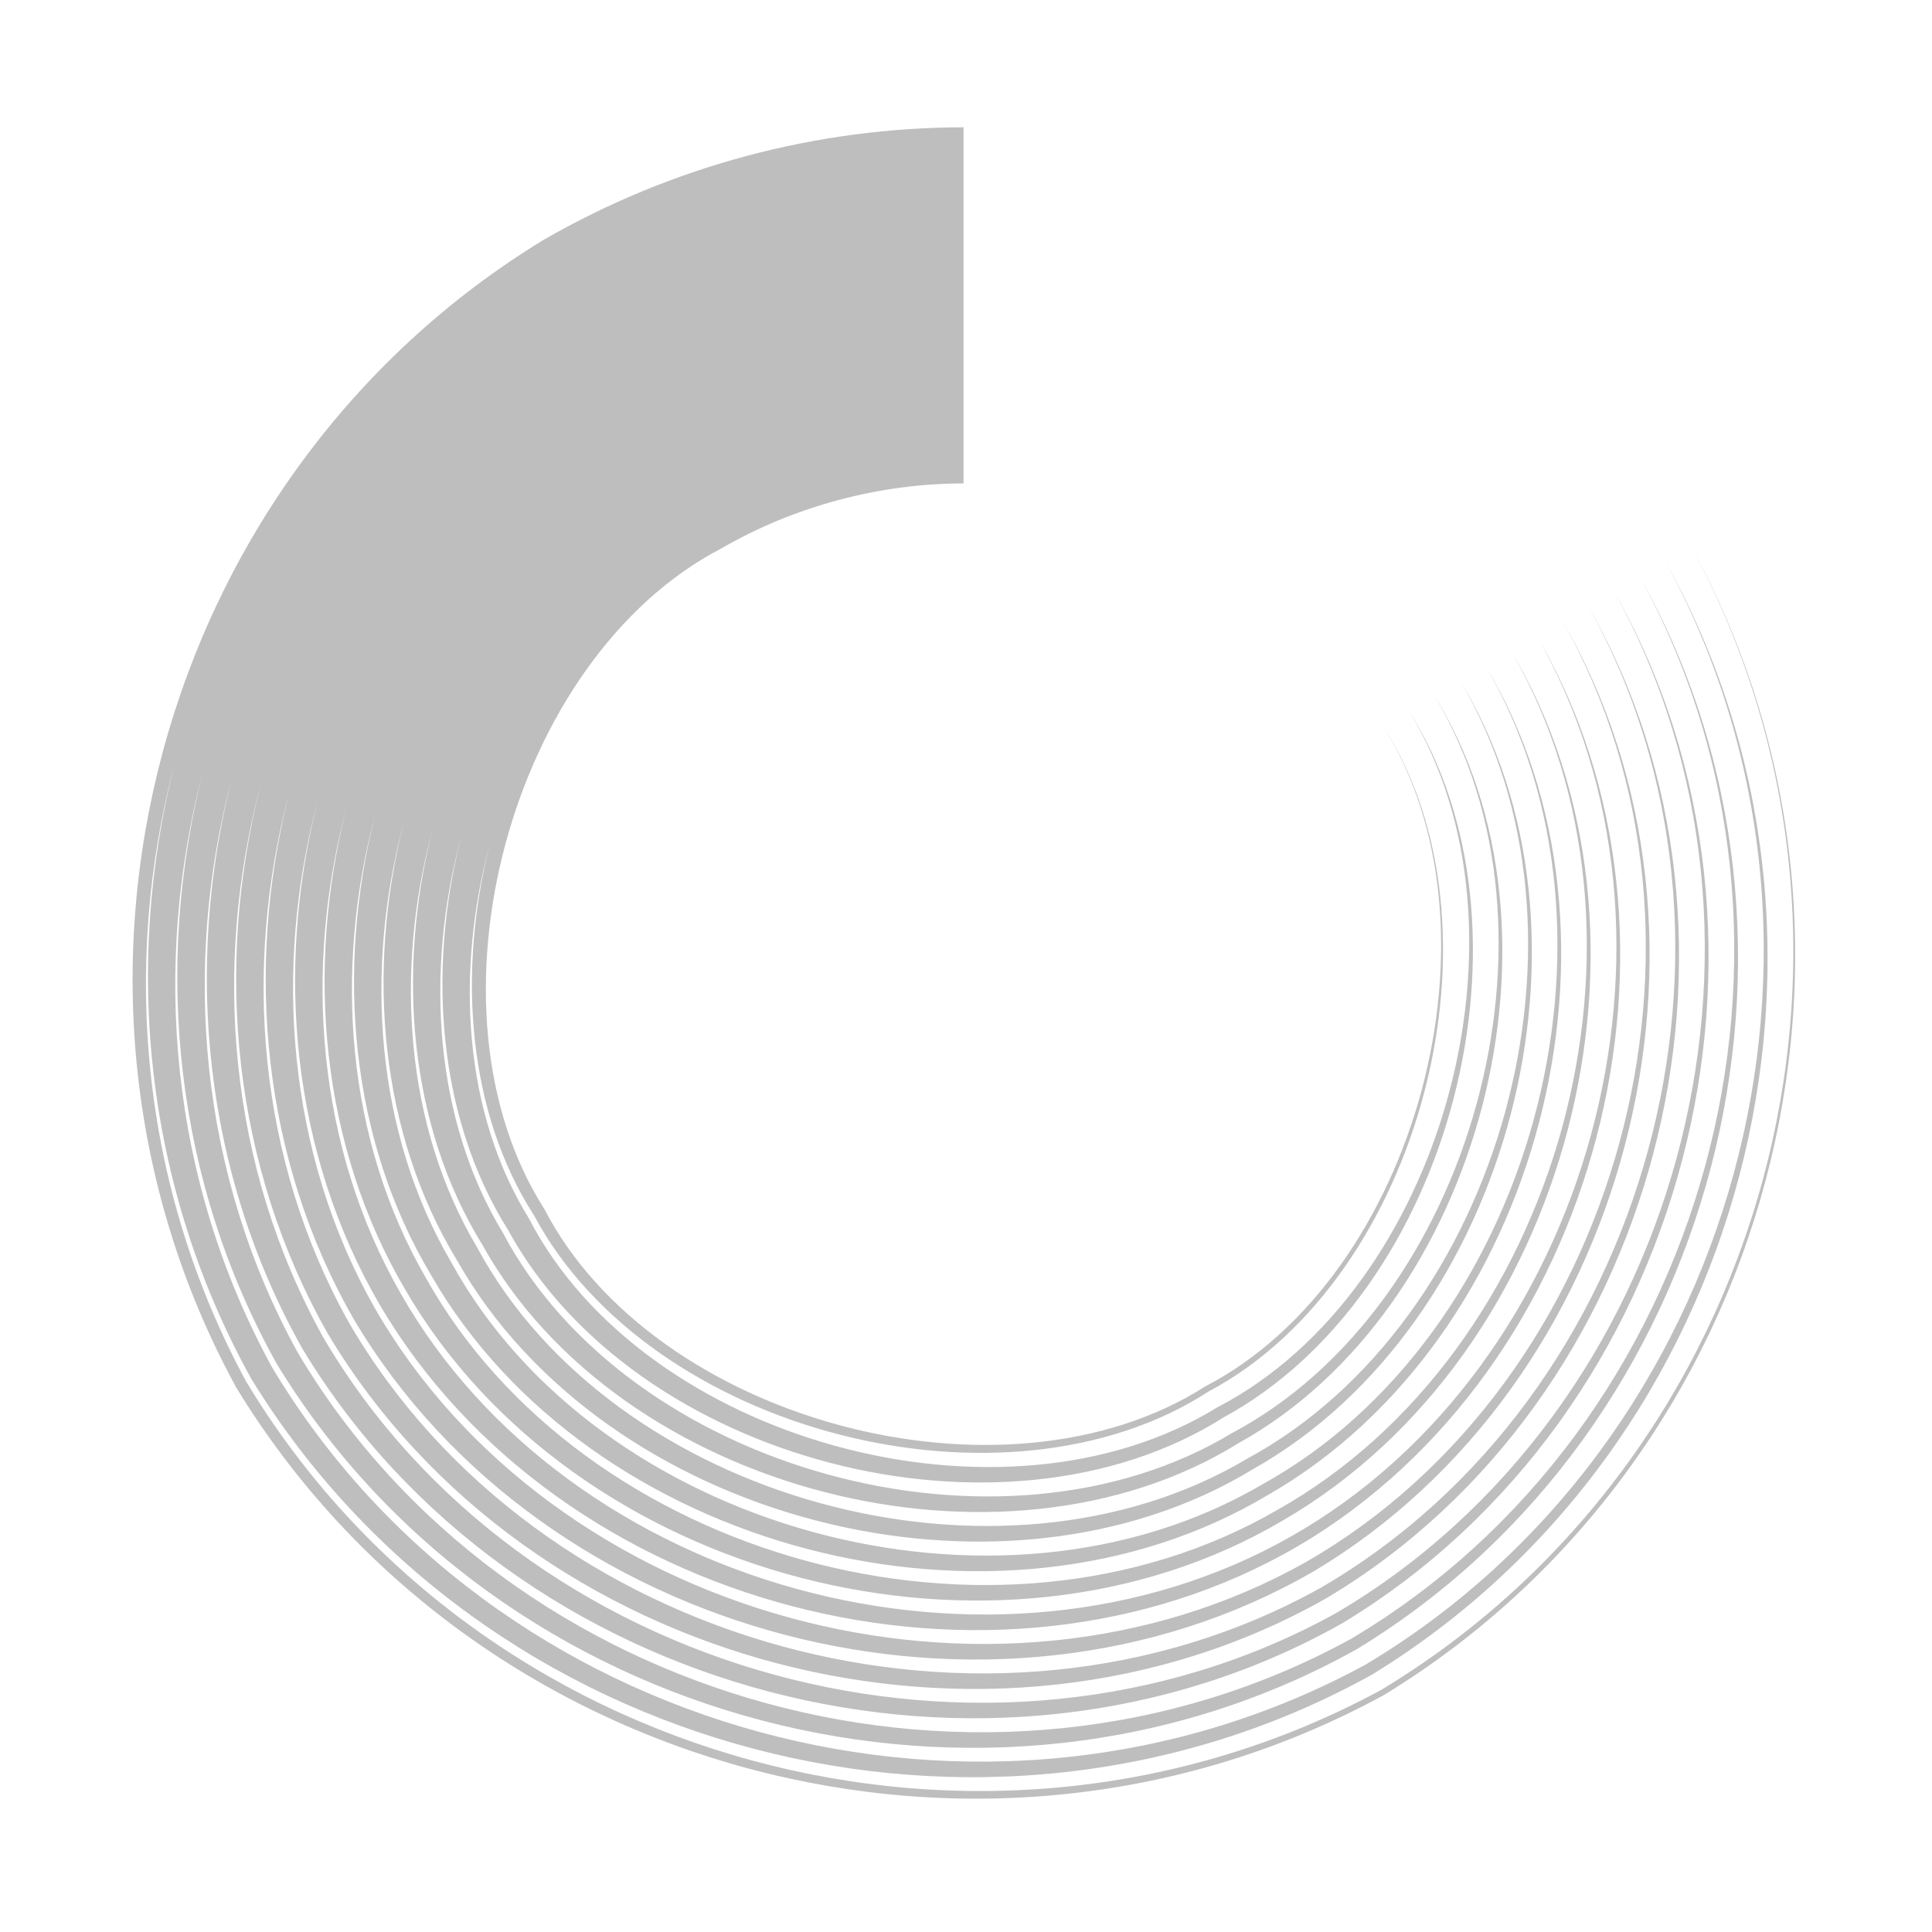
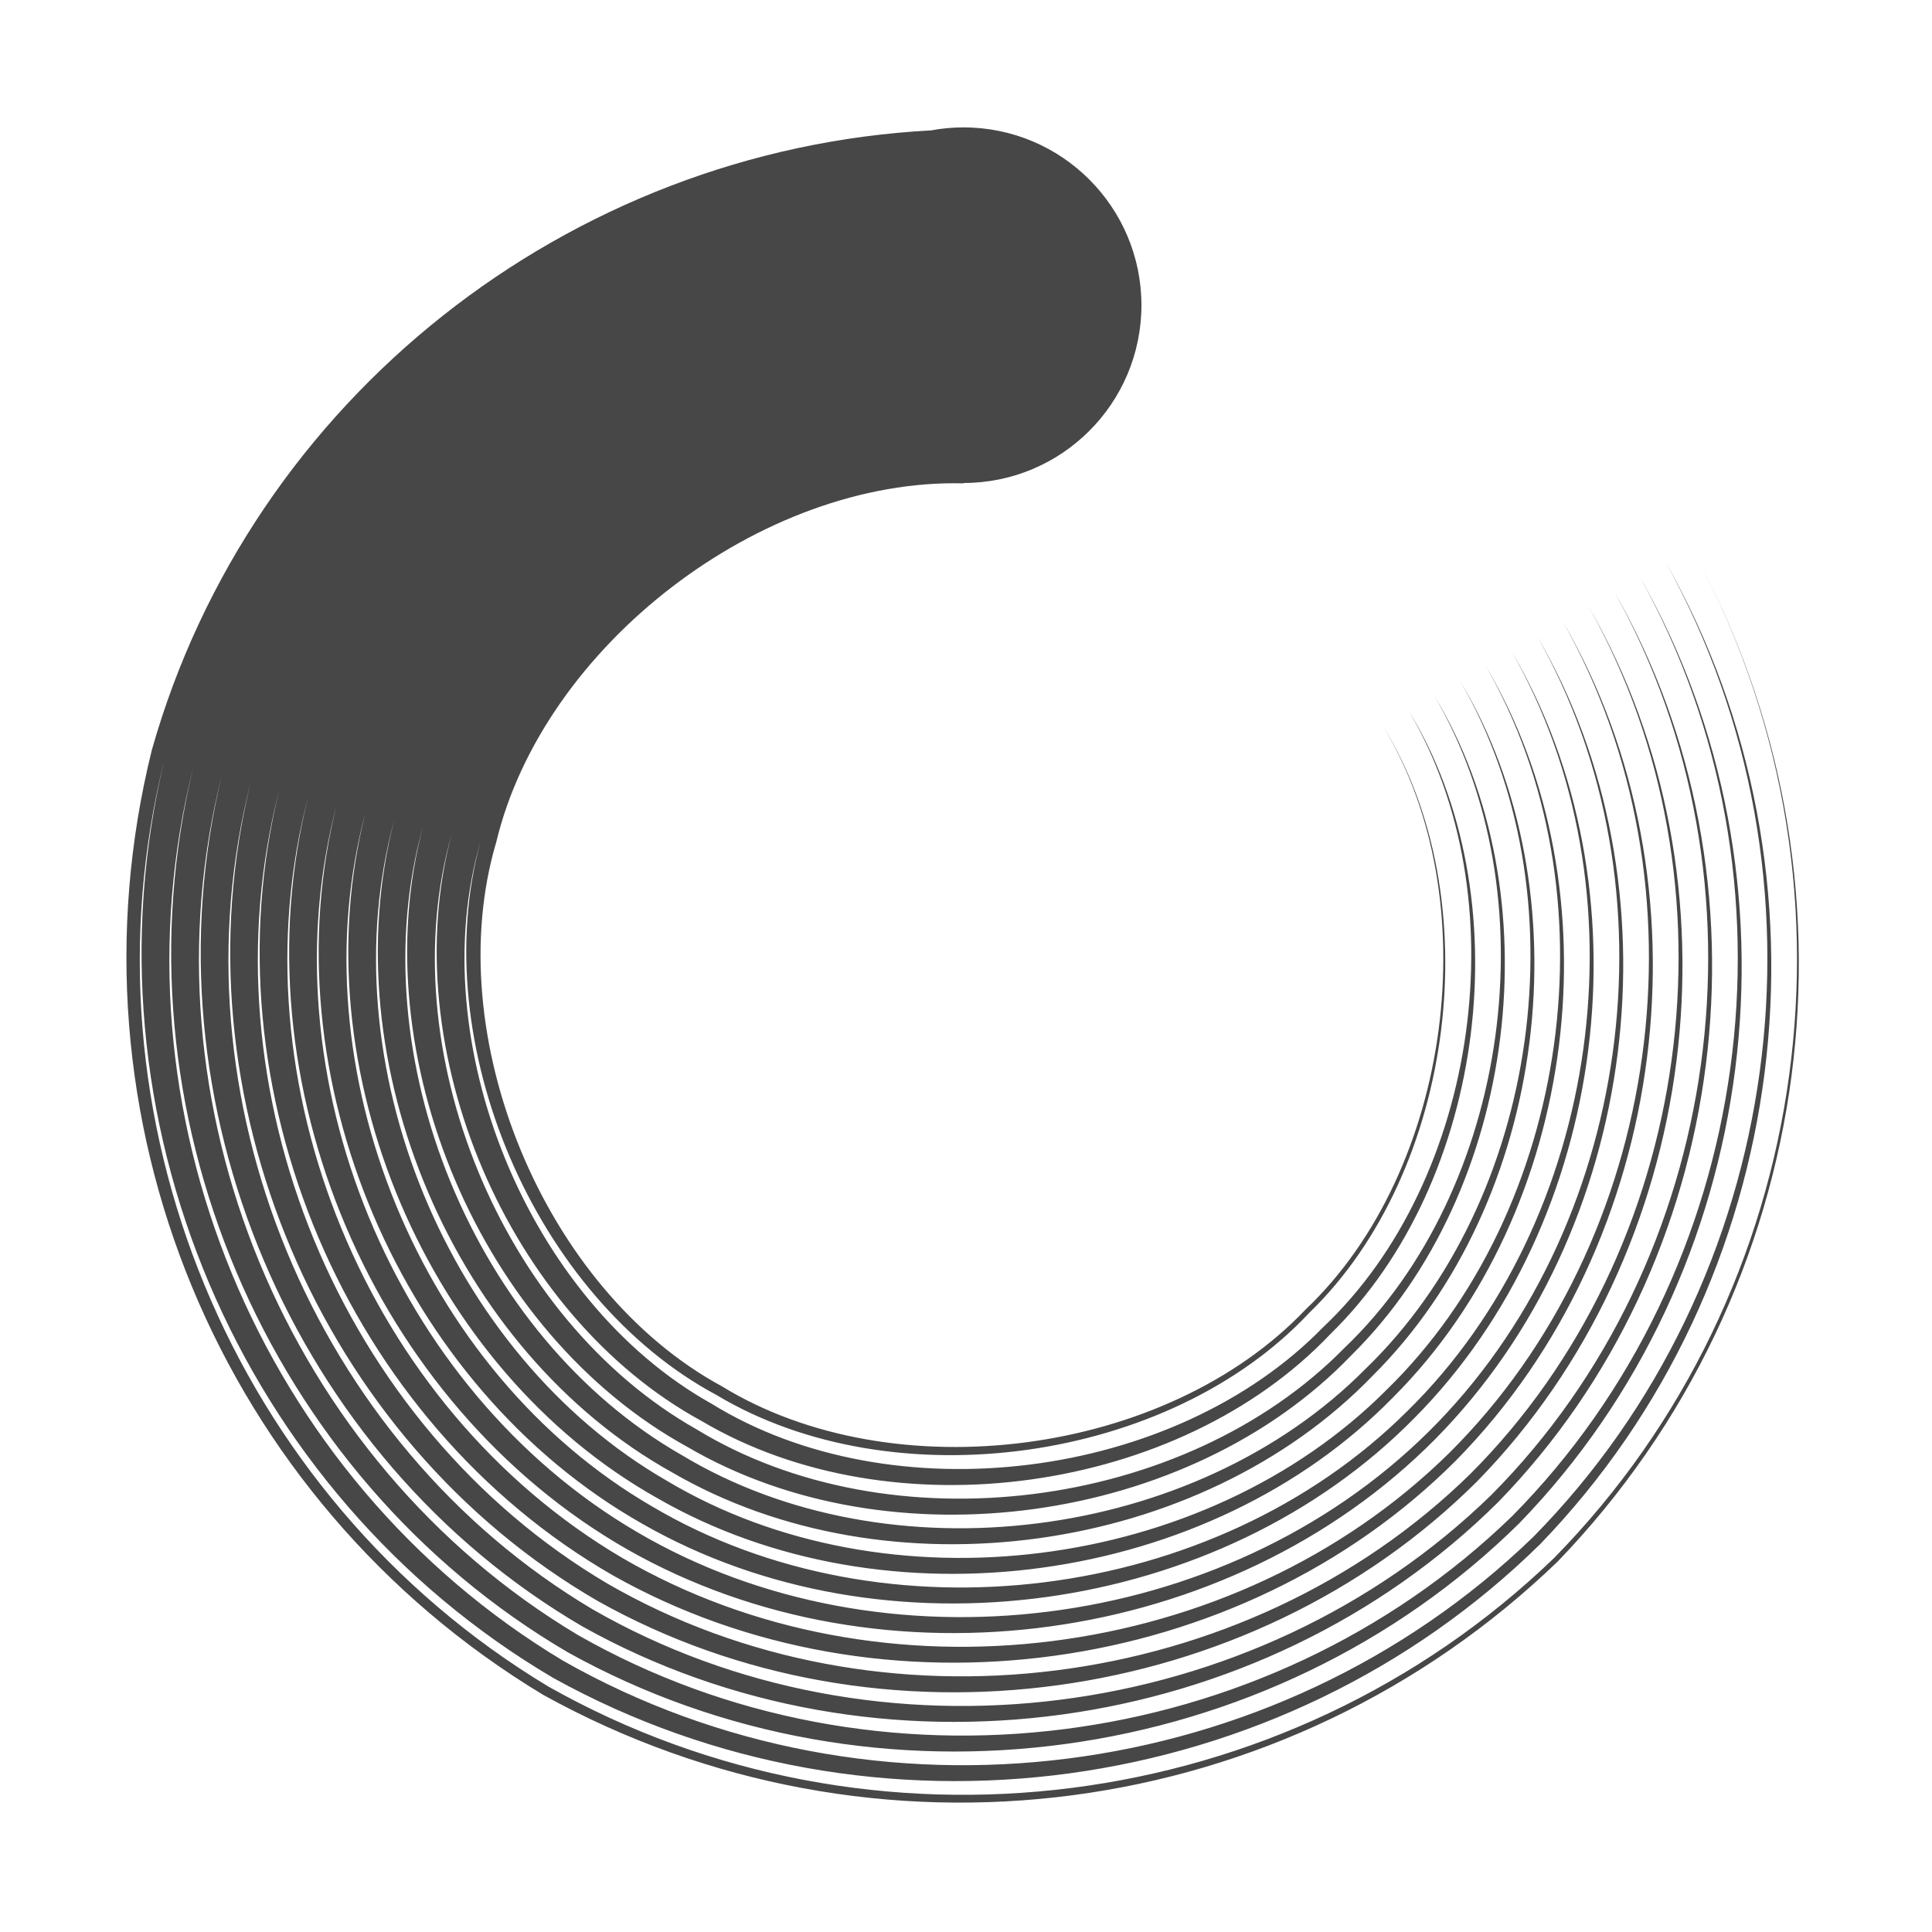
- <svg xmlns="http://www.w3.org/2000/svg" height="16" id="svg7384" version="1.1" width="16">
-   <defs id="defs7386">
-     </defs>
-   <g id="layer9" style="display:inline" transform="translate(-201,-317)">
-     <path d="m -11.667,99.897 10e-7,3.329 c -0.783,-0.001 -1.583,0.213 -2.261,0.606 -10e-7,0 -10e-7,0 -10e-7,0 -1.981,1.028 -2.857,4.295 -1.655,6.176 1.028,1.981 4.295,2.857 6.176,1.655 3e-7,0 6e-7,0 9e-7,0 1.981,-1.028 2.857,-4.295 1.655,-6.176 1.218,1.871 0.374,5.161 -1.626,6.225 -10e-8,0 -2e-7,0 -3e-7,0 -1.903,1.233 -5.218,0.381 -6.303,-1.647 0,0 0,0 -10e-7,0 -0.617,-0.957 -0.719,-2.259 -0.414,-3.464 -0.322,1.2 -0.242,2.51 0.366,3.492 0,0 0,0 0,0 1.072,2.075 4.42,3.008 6.436,1.765 2e-7,0 5e-7,0 7e-7,0 2.102,-1.092 3.042,-4.465 1.785,-6.512 1.289,2.028 0.409,5.444 -1.73,6.608 -10e-8,0 -3e-7,0 -4e-7,0 -2.059,1.302 -5.5,0.416 -6.684,-1.75 0,0 -10e-7,0 -10e-7,0 -0.651,-1.034 -0.762,-2.405 -0.441,-3.673 -0.338,1.263 -0.249,2.642 0.393,3.7 0,0 0,0 10e-7,0 1.171,2.212 4.645,3.179 6.815,1.867 3e-7,0 6e-7,0 8e-7,0 2.239,-1.191 3.213,-4.69 1.887,-6.89 1.358,2.182 0.445,5.725 -1.831,6.987 -1e-7,0 -3e-7,0 -4e-7,0 -2.213,1.372 -5.781,0.452 -7.063,-1.852 0,0 0,0 0,0 -0.686,-1.11 -0.805,-2.551 -0.468,-3.881 -0.355,1.326 -0.256,2.774 0.421,3.909 0,0 0,0 0,0 1.269,2.349 4.87,3.35 7.193,1.968 3e-7,0 6e-7,-1e-5 9e-7,-1e-5 2.377,-1.289 3.384,-4.915 1.989,-7.269 1.428,2.336 0.48,6.005 -1.933,7.366 -10e-8,0 -3e-7,0 -4e-7,0 -2.367,1.442 -6.061,0.488 -7.442,-1.953 0,0 0,0 0,0 -0.72,-1.186 -0.849,-2.697 -0.496,-4.089 -0.371,1.388 -0.263,2.906 0.448,4.117 0,0 0,0 0,0 1.368,2.487 5.095,3.521 7.572,2.07 3e-7,0 6e-7,0 1e-6,0 2.514,-1.388 3.555,-5.14 2.09,-7.648 1.497,2.49 0.516,6.285 -2.034,7.745 -10e-8,0 -3e-7,0 -4e-7,0 -2.521,1.511 -6.341,0.523 -7.821,-2.055 0,0 0,0 0,0 -0.755,-1.263 -0.892,-2.842 -0.523,-4.298 -0.387,1.451 -0.27,3.038 0.475,4.325 1e-6,0 1e-6,0 1e-6,0 1.467,2.624 5.32,3.692 7.951,2.171 3e-7,0 6e-7,0 10e-7,0 2.651,-1.486 3.726,-5.365 2.192,-8.027 1.567,2.644 0.552,6.566 -2.136,8.123 -1e-7,0 -3e-7,0 -5e-7,0 -2.675,1.581 -6.622,0.559 -8.199,-2.156 0,0 -10e-7,0 -10e-7,0 -0.789,-1.339 -0.936,-2.988 -0.55,-4.506 -0.403,1.513 -0.277,3.17 0.503,4.534 10e-7,0 10e-7,0 10e-7,0 1.565,2.761 5.545,3.863 8.33,2.273 4e-7,0 7e-7,0 1.1e-6,0 2.789,-1.585 3.898,-5.59 2.293,-8.406 1.637,2.798 0.588,6.846 -2.238,8.502 -1e-7,0 -3e-7,0 -5e-7,0 -2.829,1.651 -6.902,0.595 -8.578,-2.258 -1e-6,0 -1e-6,0 -1e-6,0 -0.824,-1.415 -0.98,-3.134 -0.578,-4.714 -0.419,1.576 -0.284,3.303 0.53,4.742 0,0 1e-6,0 1e-6,0 1.664,2.898 5.77,4.034 8.709,2.374 3e-7,0 7e-7,0 1.1e-6,0 2.926,-1.683 4.069,-5.815 2.395,-8.785 1.706,2.952 0.623,7.126 -2.339,8.881 -1e-7,0 -3e-7,0 -5e-7,0 -2.983,1.72 -7.182,0.631 -8.957,-2.359 -1e-6,0 -1e-6,0 -1e-6,0 -0.858,-1.491 -1.023,-3.279 -0.605,-4.923 -0.436,1.639 -0.292,3.435 0.557,4.95 0,0 0,0 10e-7,0 1.762,3.036 5.995,4.206 9.088,2.476 4e-7,0 8e-7,0 1.2e-6,0 3.063,-1.782 4.24,-6.04 2.496,-9.164 1.776,3.106 0.659,7.407 -2.441,9.26 -2e-7,0 -4e-7,0 -6e-7,0 -3.137,1.79 -7.463,0.666 -9.336,-2.461 0,0 0,0 0,0 -0.893,-1.568 -1.067,-3.425 -0.632,-5.131 -0.452,1.701 -0.299,3.567 0.585,5.158 0,0 0,0 1e-6,0 1.861,3.173 6.219,4.377 9.467,2.577 4e-7,0 8e-7,-10e-6 1.2e-6,-10e-6 3.201,-1.881 4.411,-6.264 2.598,-9.543 1.845,3.26 0.695,7.687 -2.542,9.639 -2e-7,0 -4e-7,0 -7e-7,0 -3.291,1.859 -7.743,0.702 -9.715,-2.562 0,0 0,0 0,0 -0.927,-1.644 -1.11,-3.571 -0.66,-5.339 -0.468,1.764 -0.306,3.699 0.612,5.367 10e-7,0 10e-7,0 10e-7,0 1.959,3.31 6.444,4.548 9.846,2.679 5e-7,0 9e-7,0 1.3e-6,0 3.338,-1.979 4.582,-6.489 2.699,-9.922 1.915,3.414 0.731,7.967 -2.644,10.018 -2e-7,0 -5e-7,0 -7e-7,0 -3.445,1.929 -8.023,0.738 -10.094,-2.664 0,0 0,0 -1e-6,-1e-5 -0.961,-1.72 -1.154,-3.716 -0.687,-5.548 -0.484,1.827 -0.313,3.831 0.64,5.575 0,0 1e-6,0 1e-6,1e-5 2.058,3.448 6.669,4.719 10.225,2.78 4e-7,0 9e-7,0 1.3e-6,0 3.475,-2.078 4.753,-6.714 2.801,-10.301 1.985,3.568 0.766,8.248 -2.745,10.397 -2e-7,0 -5e-7,0 -7e-7,0 -3.599,1.999 -8.304,0.774 -10.473,-2.765 -1e-6,0 -1e-6,0 -1e-6,0 -0.996,-1.796 -1.197,-3.862 -0.714,-5.756 -0.501,1.889 -0.32,3.963 0.667,5.783 1e-6,0 1e-6,0 1e-6,0 2.157,3.585 6.894,4.89 10.604,2.882 5e-7,0 1e-6,0 1.4e-6,0 3.612,-2.176 4.924,-6.939 2.902,-10.68 2.038,3.731 0.755,8.515 -2.875,10.727 -3e-7,0 -6e-7,0 -9e-7,0 -3.731,2.038 -8.514,0.755 -10.725,-2.875 -2.037,-3.73 -0.755,-8.513 2.874,-10.724 1e-6,0 1e-6,0 2e-6,0 1.193,-0.687 2.549,-1.05 3.925,-1.051 z" id="path14339" style="color:#000000;fill:#bebebe;fill-opacity:1;stroke:none;stroke-width:3.385;marker:none;visibility:visible;display:inline;overflow:visible;enable-background:accumulate" transform="matrix(0.8862442,0,0,0.8862442,219.3194,229.5203)" />
-   </g>
-   <g id="layer10" style="display:inline" transform="translate(-201,-317)" />
-   <g id="layer11" transform="translate(-201,-317)" />
-   <g id="layer13" style="display:inline" transform="translate(-201,-317)" />
-   <g id="layer14" transform="translate(-201,-317)" />
-   <g id="layer15" style="display:inline" transform="translate(-201,-317)" />
-   <g id="g71291" style="display:inline" transform="translate(-201,-317)" />
-   <g id="g4953" style="display:inline" transform="translate(-201,-317)" />
-   <g id="layer12" style="display:inline" transform="translate(-201,-317)" />
+ <svg xmlns="http://www.w3.org/2000/svg" width="16" height="16">
+   <path d="M7.979 1.055a1.474 1.474 0 0 0-.27.025c-3 .16-5.627 2.222-6.451 5.129A7.13 7.13 0 0 0 4.5 14.037a7.13 7.13 0 0 0 8.4-1.105 7.13 7.13 0 0 0 1.106-8.4c1.507 2.725 1.032 6.162-1.135 8.37-2.228 2.148-5.654 2.577-8.33 1.065-2.618-1.576-3.914-4.73-3.18-7.672-.708 2.948.623 6.072 3.221 7.601 2.654 1.471 6.026 1.005 8.174-1.109 2.094-2.168 2.514-5.528 1.037-8.133 1.453 2.618.992 5.956-1.096 8.075-2.137 2.067-5.464 2.484-8.033 1.025C2.146 12.244.888 9.182 1.6 6.357c-.685 2.832.604 5.863 3.103 7.327 2.547 1.417 5.821.963 7.88-1.07 2.014-2.078 2.42-5.34.997-7.837 1.4 2.51.951 5.75-1.056 7.778-2.048 1.988-5.276 2.391-7.737.986C2.37 12.098 1.15 9.125 1.838 6.418c-.662 2.714.59 5.655 2.988 7.053 2.439 1.363 5.614.923 7.582-1.032 1.935-1.987 2.329-5.152.96-7.54 1.345 2.402.91 5.544-1.018 7.482-1.958 1.908-5.089 2.299-7.442.947C2.59 11.951 1.411 9.071 2.076 6.48c-.639 2.598.574 5.446 2.873 6.778 2.331 1.31 5.408.882 7.286-.992 1.855-1.898 2.235-4.963.92-7.245 1.292 2.295.869 5.338-.979 7.186-1.867 1.829-4.9 2.206-7.145.908-2.219-1.31-3.36-4.1-2.718-6.574-.616 2.48.56 5.238 2.76 6.504 2.223 1.256 5.2.842 6.988-.953 1.775-1.807 2.143-4.774.88-6.947 1.239 2.187.83 5.13-.939 6.888-1.777 1.75-4.71 2.114-6.847.87-2.12-1.246-3.223-3.943-2.604-6.3-.593 2.364.544 5.03 2.645 6.229 2.115 1.203 4.993.801 6.69-.914 1.697-1.717 2.051-4.585.843-6.65 1.184 2.08.788 4.924-.9 6.591-1.688 1.67-4.522 2.021-6.551.83-2.02-1.179-3.085-3.785-2.489-6.025-.57 2.247.53 4.822 2.53 5.955 2.007 1.15 4.786.76 6.394-.875 1.616-1.627 1.958-4.395.803-6.353 1.131 1.971.747 4.717-.861 6.295-1.597 1.59-4.332 1.927-6.254.79-1.92-1.113-2.947-3.628-2.373-5.751-.547 2.13.513 4.614 2.414 5.681 1.9 1.096 4.58.72 6.097-.836 1.537-1.536 1.865-4.206.764-6.056 1.077 1.864.707 4.51-.822 5.998-1.507 1.51-4.143 1.835-5.957.752-1.82-1.047-2.808-3.47-2.258-5.477-.524 2.013.498 4.405 2.299 5.406 1.792 1.042 4.373.68 5.8-.797 1.457-1.446 1.773-4.016.725-5.76 1.024 1.757.666 4.305-.783 5.702-1.417 1.43-3.953 1.742-5.66.713-1.721-.981-2.672-3.314-2.145-5.203-.5 1.896.484 4.197 2.186 5.132 1.684.989 4.166.64 5.504-.757 1.377-1.357 1.68-3.828.685-5.463.97 1.649.626 4.097-.744 5.404-1.326 1.35-3.764 1.65-5.363.674-1.621-.915-2.534-3.155-2.03-4.928-.477 1.78.47 3.988 2.07 4.858 1.578.934 3.96.598 5.208-.72 1.297-1.266 1.587-3.638.646-5.165.917 1.54.585 3.89-.705 5.107-1.236 1.271-3.575 1.557-5.066.635-1.522-.849-2.395-2.999-1.914-4.654-.455 1.662.453 3.779 1.955 4.582 1.469.88 3.752.557 4.908-.68 1.217-1.176 1.494-3.447.607-4.865.875 1.425.577 3.685-.636 4.836-1.15 1.213-3.411 1.51-4.836.636-1.47-.797-2.343-2.904-1.867-4.507.39-1.626 2.197-3.013 3.869-2.97V4a1.474 1.474 0 0 0 .002 0 1.474 1.474 0 0 0 1.472-1.473 1.474 1.474 0 0 0-1.472-1.472 1.474 1.474 0 0 0-.002 0z" style="marker:none" color="#000" overflow="visible" fill="#474747" />
</svg>
